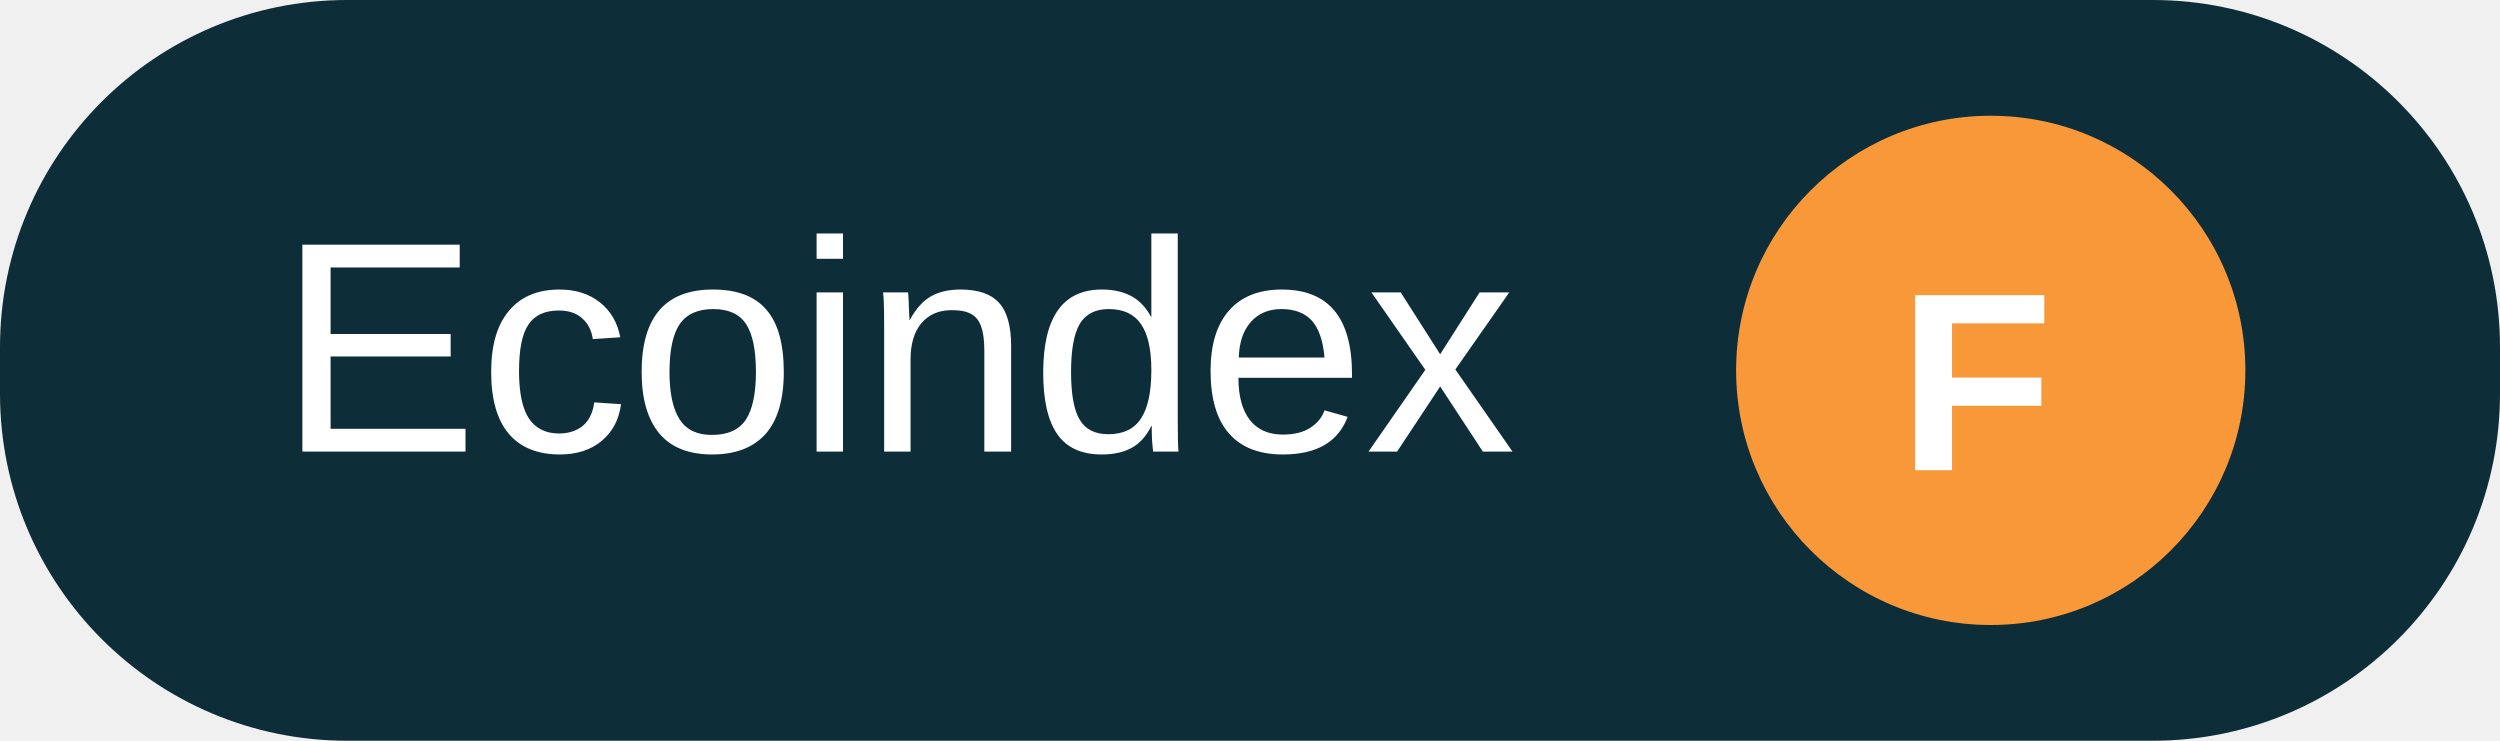
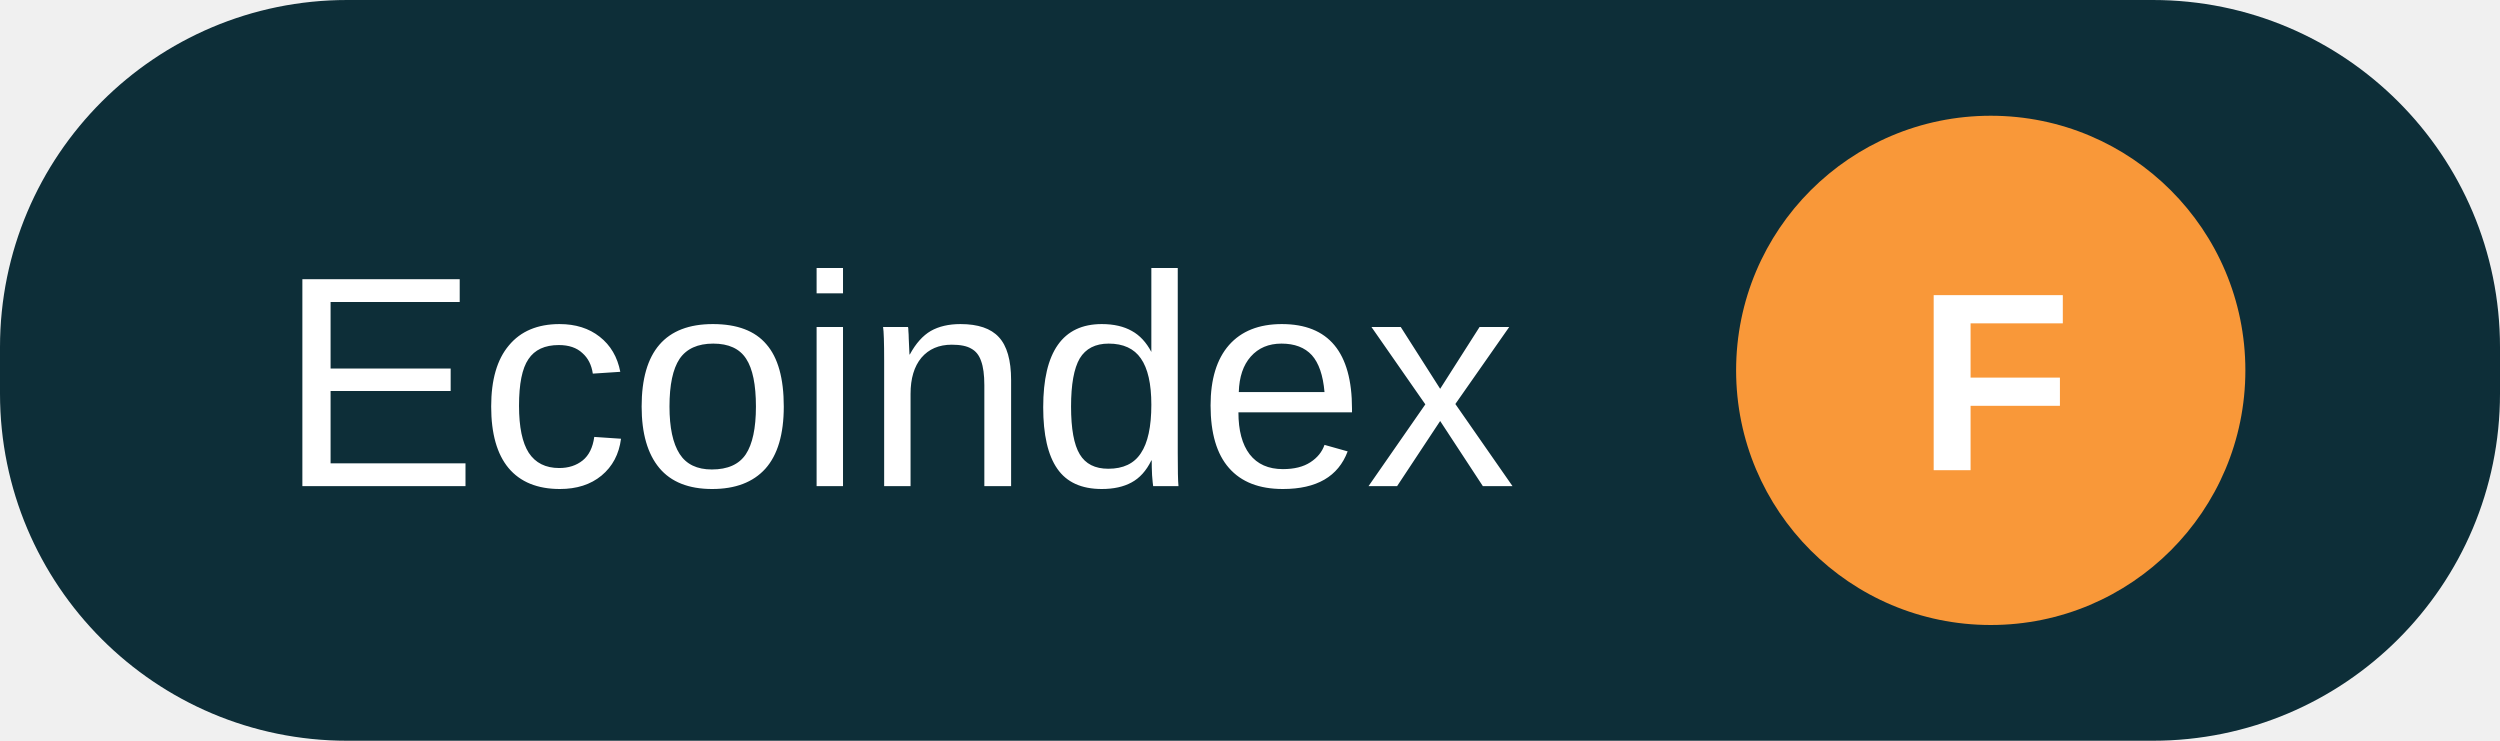
<svg xmlns="http://www.w3.org/2000/svg" width="108" height="32" viewBox="0 0 108 32" fill="none">
  <g clip-path="url(#clip0_125_730)">
    <rect width="108" height="32" rx="15" fill="#0d2e38" />
    <text fill="#fff" style="white-space: pre" font-family="Arial" font-size="13" letter-spacing="0">
-       <tspan x="12" y="19.507">Ecoindex</tspan>
+       <tspan x="12" y="21">Ecoindex</tspan>
    </text>
    <circle cx="86" cy="16" r="11" fill="#f99839" />
    <text fill="#fff" style="white-space: pre" font-family="Arial" font-size="11" font-weight="bold" letter-spacing="0">
-       <tspan x="82" y="20.314">F</tspan>
+       <tspan x="82.8" y="20.314">F</tspan>
    </text>
  </g>
  <defs>
    <clipPath id="clip0_125_730">
      <rect width="108" height="32" fill="#fff" />
    </clipPath>
  </defs>
</svg>
